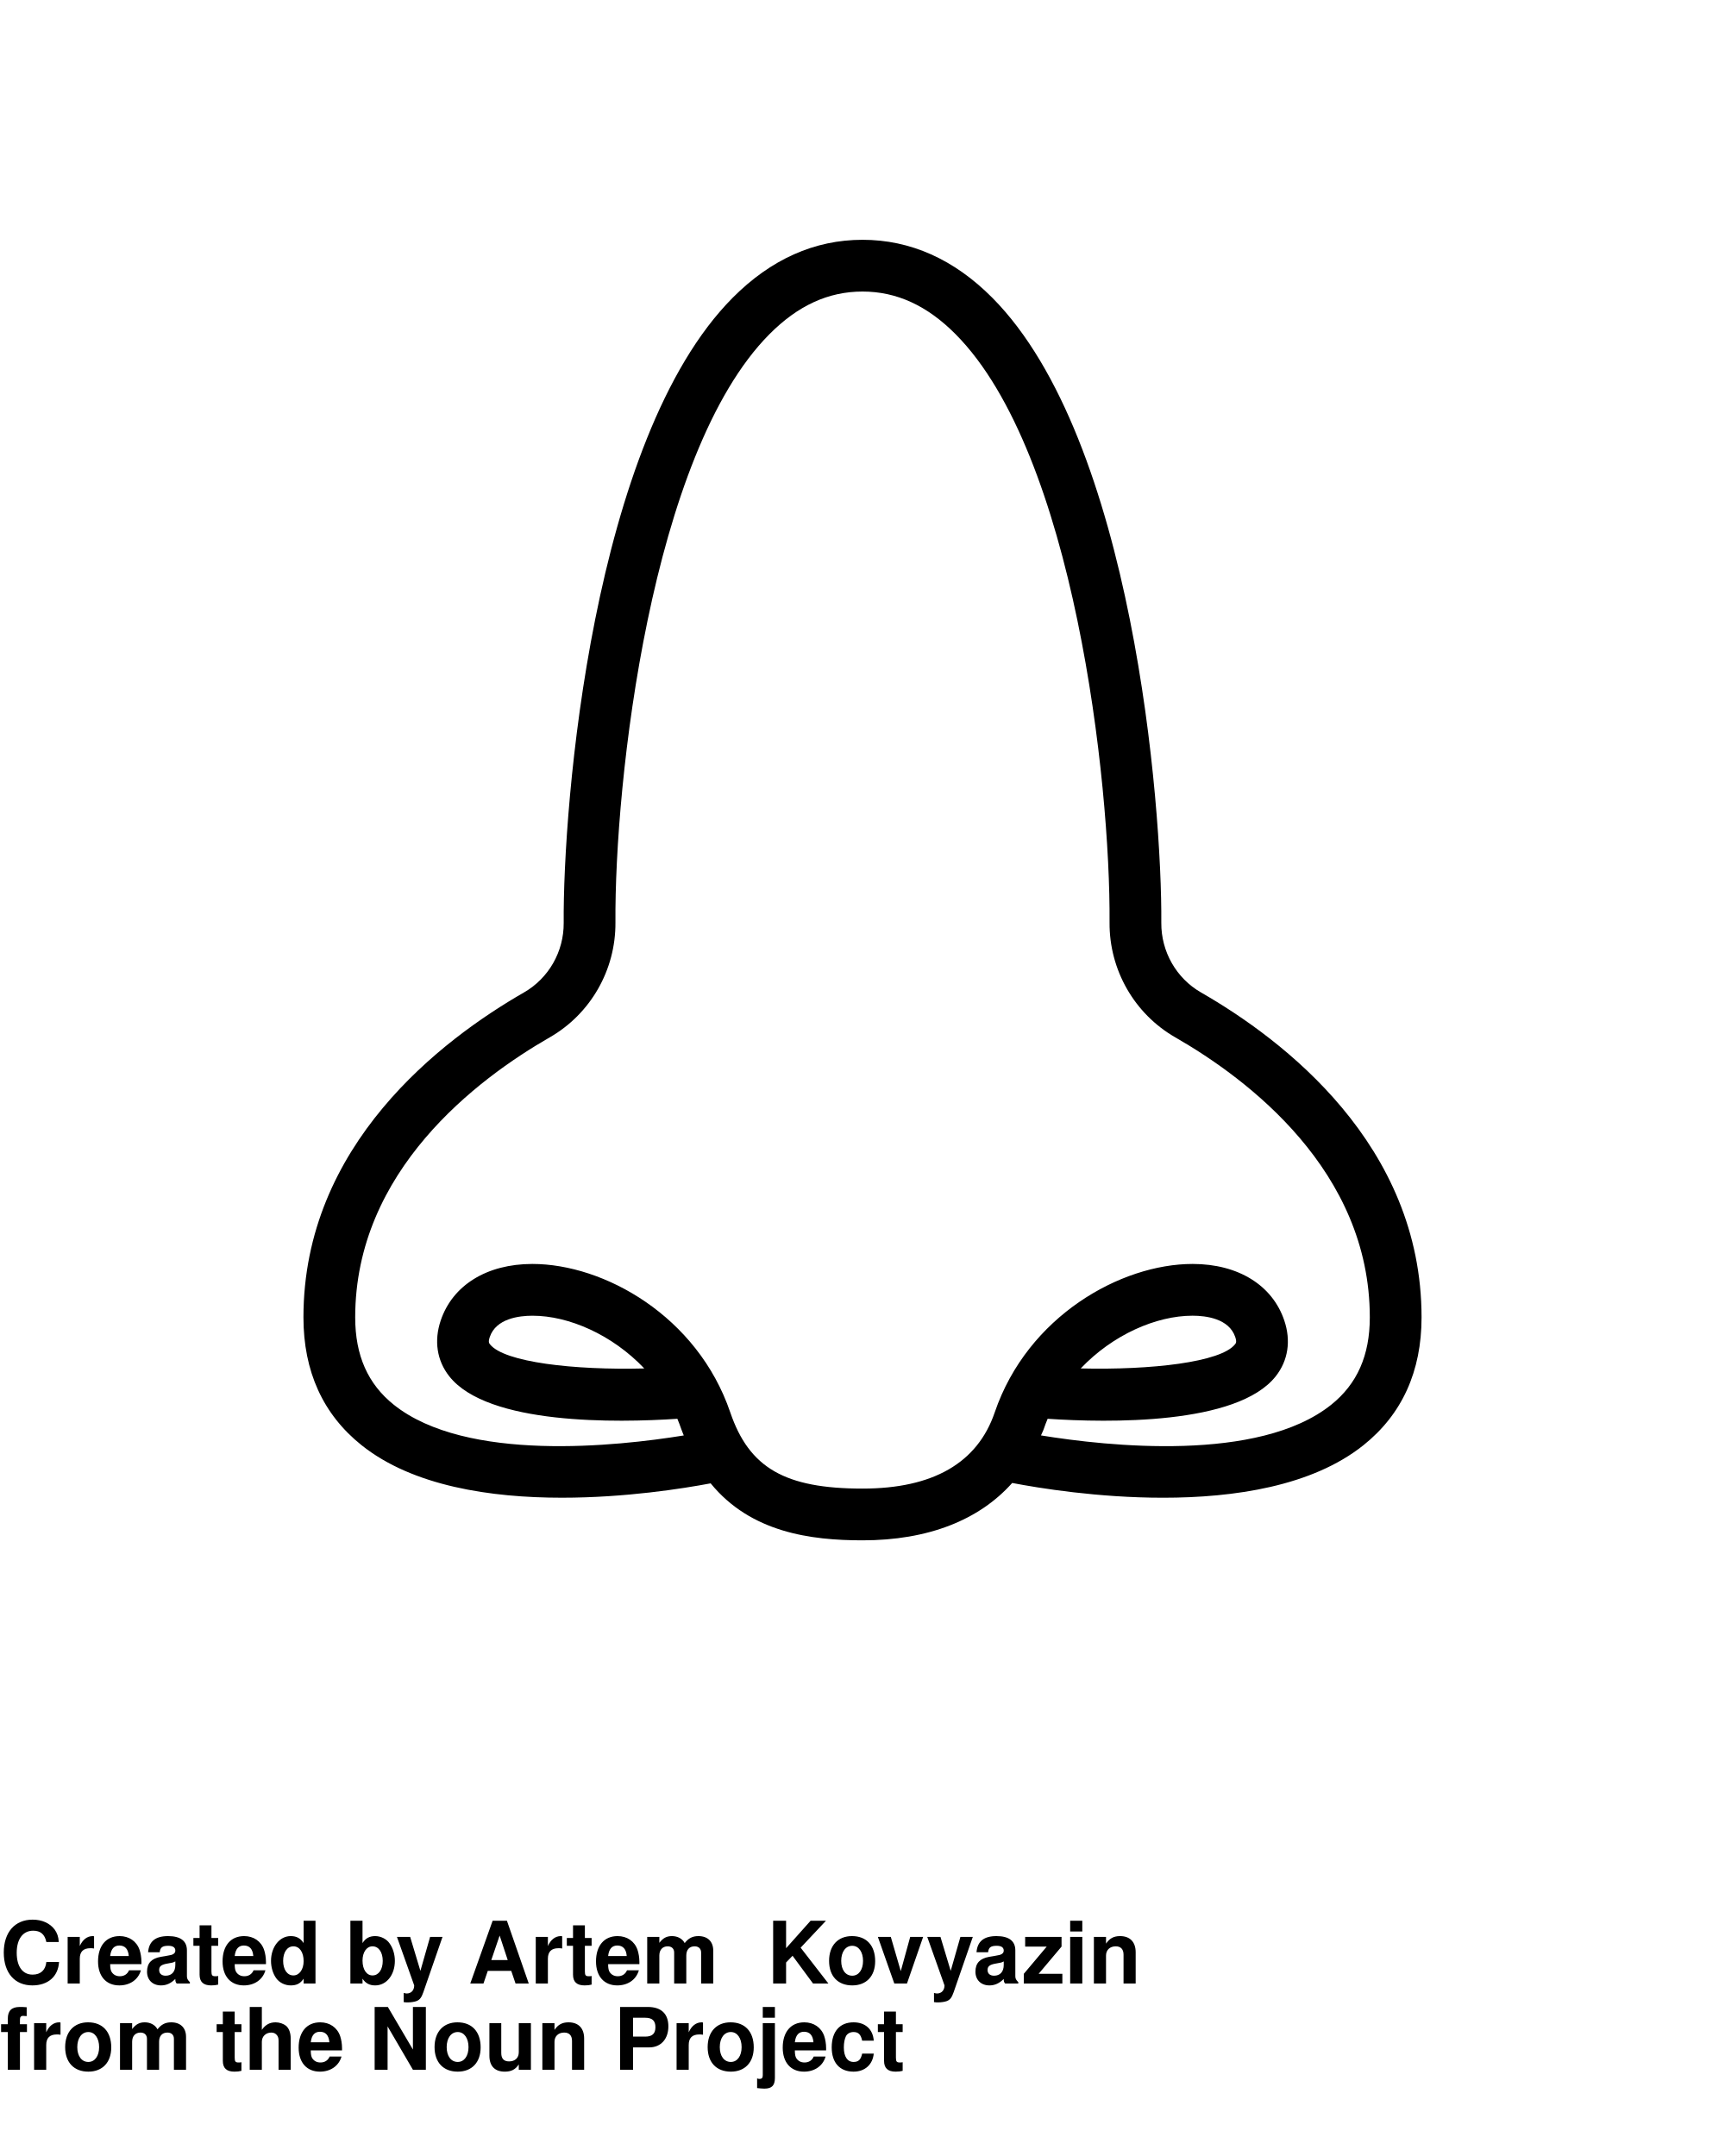
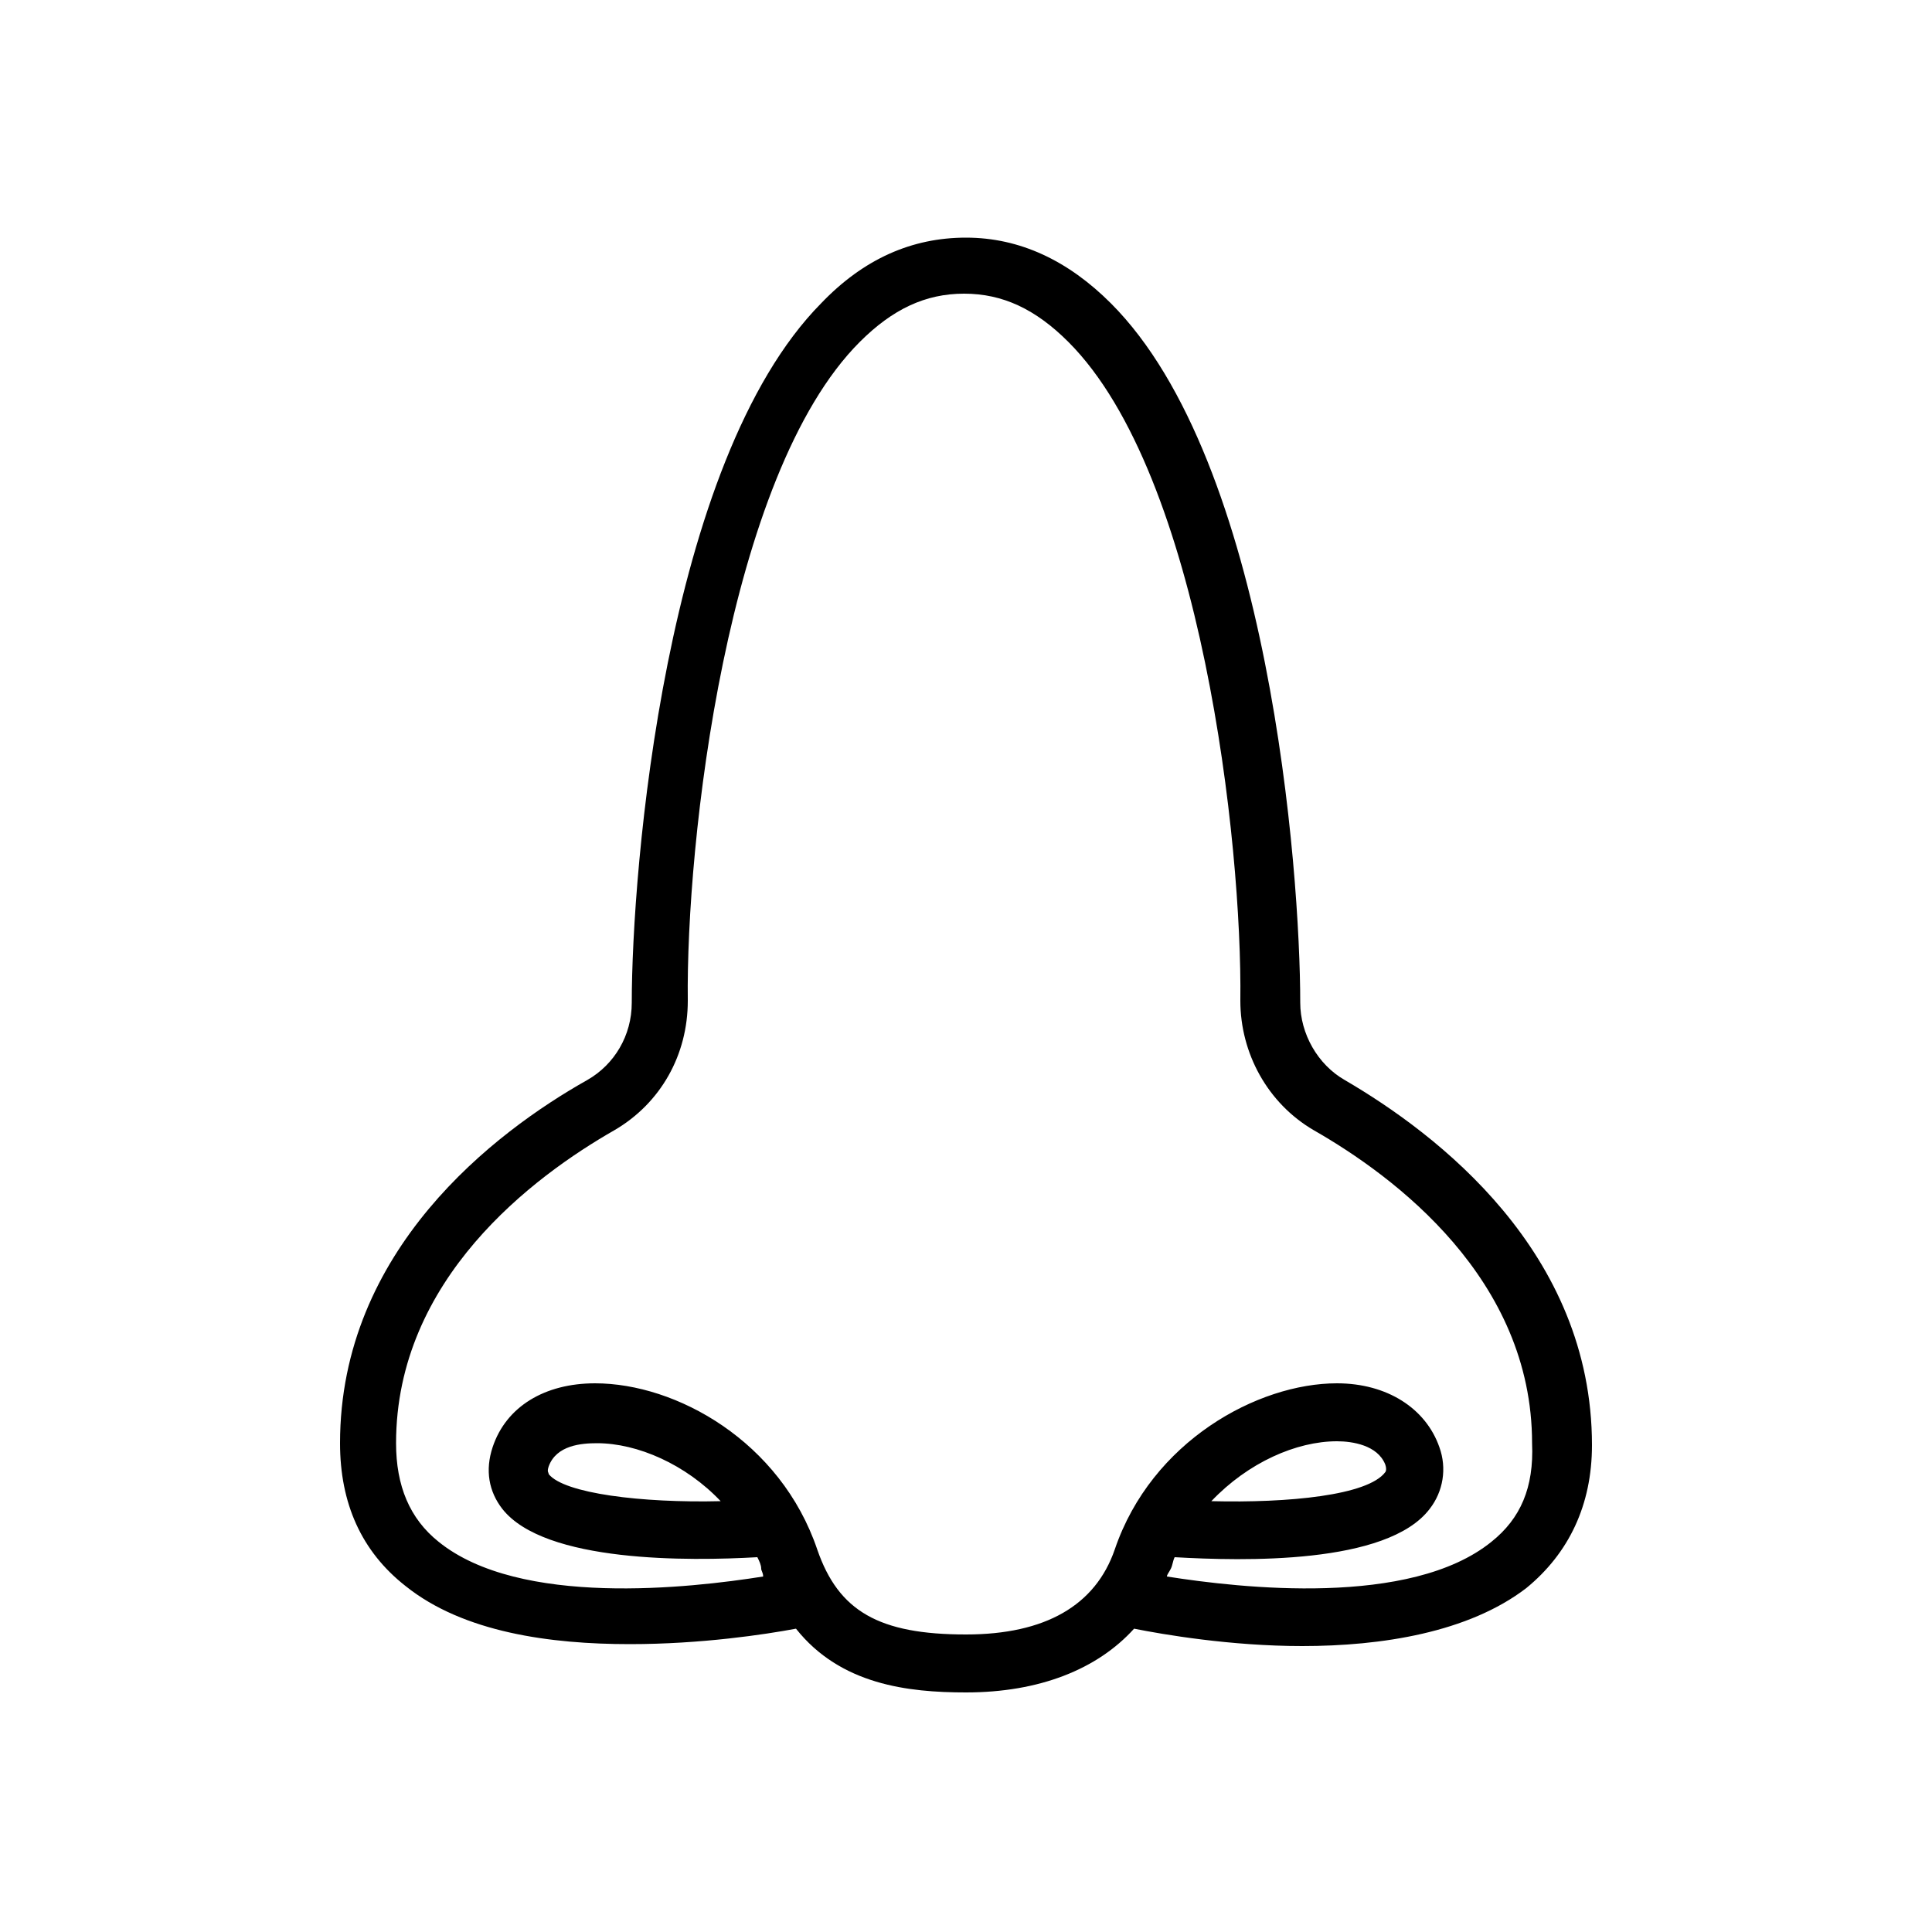
- <svg xmlns="http://www.w3.org/2000/svg" version="1.1" x="0px" y="0px" viewBox="0 0 100 125" style="enable-background:new 0 0 100 100;" xml:space="preserve">
-   <path d="M69.623,57.54c-1.431-0.822-2.312-2.367-2.301-4.033  c0.048-6.795-1.649-28.039-9.794-36.241C55.312,15.035,52.78,13.903,50,13.903  s-5.312,1.131-7.528,3.362c-8.145,8.202-9.842,29.446-9.794,36.241  c0.012,1.666-0.87,3.211-2.301,4.033c-4.775,2.741-12.786,8.833-12.786,18.838  c0,3.132,1.133,5.625,3.368,7.411c2.983,2.384,7.508,3.046,11.616,3.046  c3.677,0,7.017-0.53,8.622-0.833C43.523,88.854,47.005,89.305,50,89.305  c3.8,0,6.76-1.173,8.678-3.326c1.55,0.297,4.969,0.856,8.747,0.856  c4.108,0,8.633-0.662,11.616-3.046c2.235-1.786,3.368-4.279,3.368-7.411  C82.409,66.373,74.398,60.281,69.623,57.54z M77.171,81.444  c-4.207,3.364-12.985,2.403-16.824,1.778c0.048-0.125,0.115-0.236,0.158-0.365  c0.069-0.204,0.146-0.403,0.228-0.599c3.484,0.234,10.992,0.371,13.224-2.466  c0.716-0.909,0.892-2.057,0.494-3.234c-0.69-2.048-2.673-3.273-5.302-3.277  c-0.005,0-0.01,0-0.015,0c-4.14,0-9.562,3.014-11.469,8.607  C56.667,84.819,54.088,86.305,50,86.305c-4.491,0-6.568-1.197-7.665-4.417  c-1.907-5.594-7.329-8.607-11.469-8.607c-0.005,0-0.01,0-0.015,0  c-2.629,0.004-4.611,1.229-5.302,3.277c-0.397,1.177-0.222,2.325,0.494,3.234  c2.232,2.836,9.741,2.699,13.224,2.466c0.082,0.195,0.158,0.395,0.228,0.598  c0.044,0.13,0.097,0.243,0.144,0.368c-3.847,0.625-12.607,1.579-16.81-1.78  c-1.506-1.205-2.238-2.862-2.238-5.066c0-8.494,7.067-13.818,11.28-16.236  c2.367-1.36,3.826-3.91,3.807-6.656c-0.058-8.138,2.049-27.184,8.923-34.106  C46.255,17.713,48.021,16.903,50,16.903s3.745,0.81,5.399,2.476  c6.874,6.922,8.98,25.968,8.923,34.106c-0.02,2.746,1.439,5.296,3.807,6.656  c4.213,2.418,11.28,7.742,11.28,16.236  C79.409,78.582,78.677,80.239,77.171,81.444z M62.651,79.339  c1.86-1.959,4.382-3.058,6.481-3.058c0.004,0,0.007,0,0.01,0  c0.766,0.001,2.104,0.164,2.466,1.236c0.096,0.286,0.04,0.357-0.01,0.42  C70.779,78.979,66.734,79.438,62.651,79.339z M37.35,79.34  c-4.071,0.104-8.127-0.358-8.948-1.403c-0.05-0.062-0.105-0.134-0.01-0.419  c0.362-1.073,1.7-1.235,2.466-1.236c0.003,0,0.006,0,0.01,0  C32.968,76.281,35.489,77.38,37.35,79.34z" />
-   <text x="0" y="115" fill="#000000" font-size="5px" font-weight="bold" font-family="'Helvetica Neue', Helvetica, Arial-Unicode, Arial, Sans-serif">Created by Artem  Kovyazin</text>
-   <text x="0" y="120" fill="#000000" font-size="5px" font-weight="bold" font-family="'Helvetica Neue', Helvetica, Arial-Unicode, Arial, Sans-serif">from the Noun Project</text>
+ <svg xmlns="http://www.w3.org/2000/svg" version="1.1" id="Calque_1" x="0px" y="0px" viewBox="0 0 100 100" style="enable-background:new 0 0 100 100;" xml:space="preserve">
+   <path d="M69.6,55.9c-1.4-0.8-2.3-2.4-2.3-4c0-6.8-1.6-28-9.8-36.2c-2.2-2.2-4.7-3.4-7.5-3.4s-5.3,1.1-7.5,3.4  c-8.1,8.2-9.8,29.4-9.8,36.2c0,1.7-0.9,3.2-2.3,4c-4.8,2.7-12.8,8.8-12.8,18.8c0,3.1,1.1,5.6,3.4,7.4c3,2.4,7.5,3,11.6,3  c3.7,0,7-0.5,8.6-0.8c2.3,2.9,5.8,3.3,8.8,3.3c3.8,0,6.8-1.2,8.7-3.3c1.5,0.3,5,0.9,8.7,0.9c4.1,0,8.6-0.7,11.6-3  c2.2-1.8,3.4-4.3,3.4-7.4C82.4,64.8,74.4,58.7,69.6,55.9z M77.2,79.8c-4.2,3.4-13,2.4-16.8,1.8c0-0.1,0.1-0.2,0.2-0.4  c0.1-0.2,0.1-0.4,0.2-0.6c3.5,0.2,11,0.4,13.2-2.5c0.7-0.9,0.9-2.1,0.5-3.2c-0.7-2-2.7-3.3-5.3-3.3c0,0,0,0,0,0  c-4.1,0-9.6,3-11.5,8.6c-1,2.9-3.6,4.4-7.7,4.4c-4.5,0-6.6-1.2-7.7-4.4c-1.9-5.6-7.3-8.6-11.5-8.6c0,0,0,0,0,0  c-2.6,0-4.6,1.2-5.3,3.3c-0.4,1.2-0.2,2.3,0.5,3.2c2.2,2.8,9.7,2.7,13.2,2.5c0.1,0.2,0.2,0.4,0.2,0.6c0,0.1,0.1,0.2,0.1,0.4  c-3.8,0.6-12.6,1.6-16.8-1.8c-1.5-1.2-2.2-2.9-2.2-5.1c0-8.5,7.1-13.8,11.3-16.2c2.4-1.4,3.8-3.9,3.8-6.7c-0.1-8.1,2-27.2,8.9-34.1  c1.7-1.7,3.4-2.5,5.4-2.5s3.7,0.8,5.4,2.5c6.9,6.9,9,26,8.9,34.1c0,2.7,1.4,5.3,3.8,6.7c4.2,2.4,11.3,7.7,11.3,16.2  C79.4,77,78.7,78.6,77.2,79.8z M62.7,77.7c1.9-2,4.4-3.1,6.5-3.1c0,0,0,0,0,0c0.8,0,2.1,0.2,2.5,1.2c0.1,0.3,0,0.4,0,0.4  C70.8,77.4,66.7,77.8,62.7,77.7z M37.3,77.7c-4.1,0.1-8.1-0.4-8.9-1.4c0-0.1-0.1-0.1,0-0.4c0.4-1.1,1.7-1.2,2.5-1.2c0,0,0,0,0,0  C33,74.7,35.5,75.8,37.3,77.7z" />
</svg>
